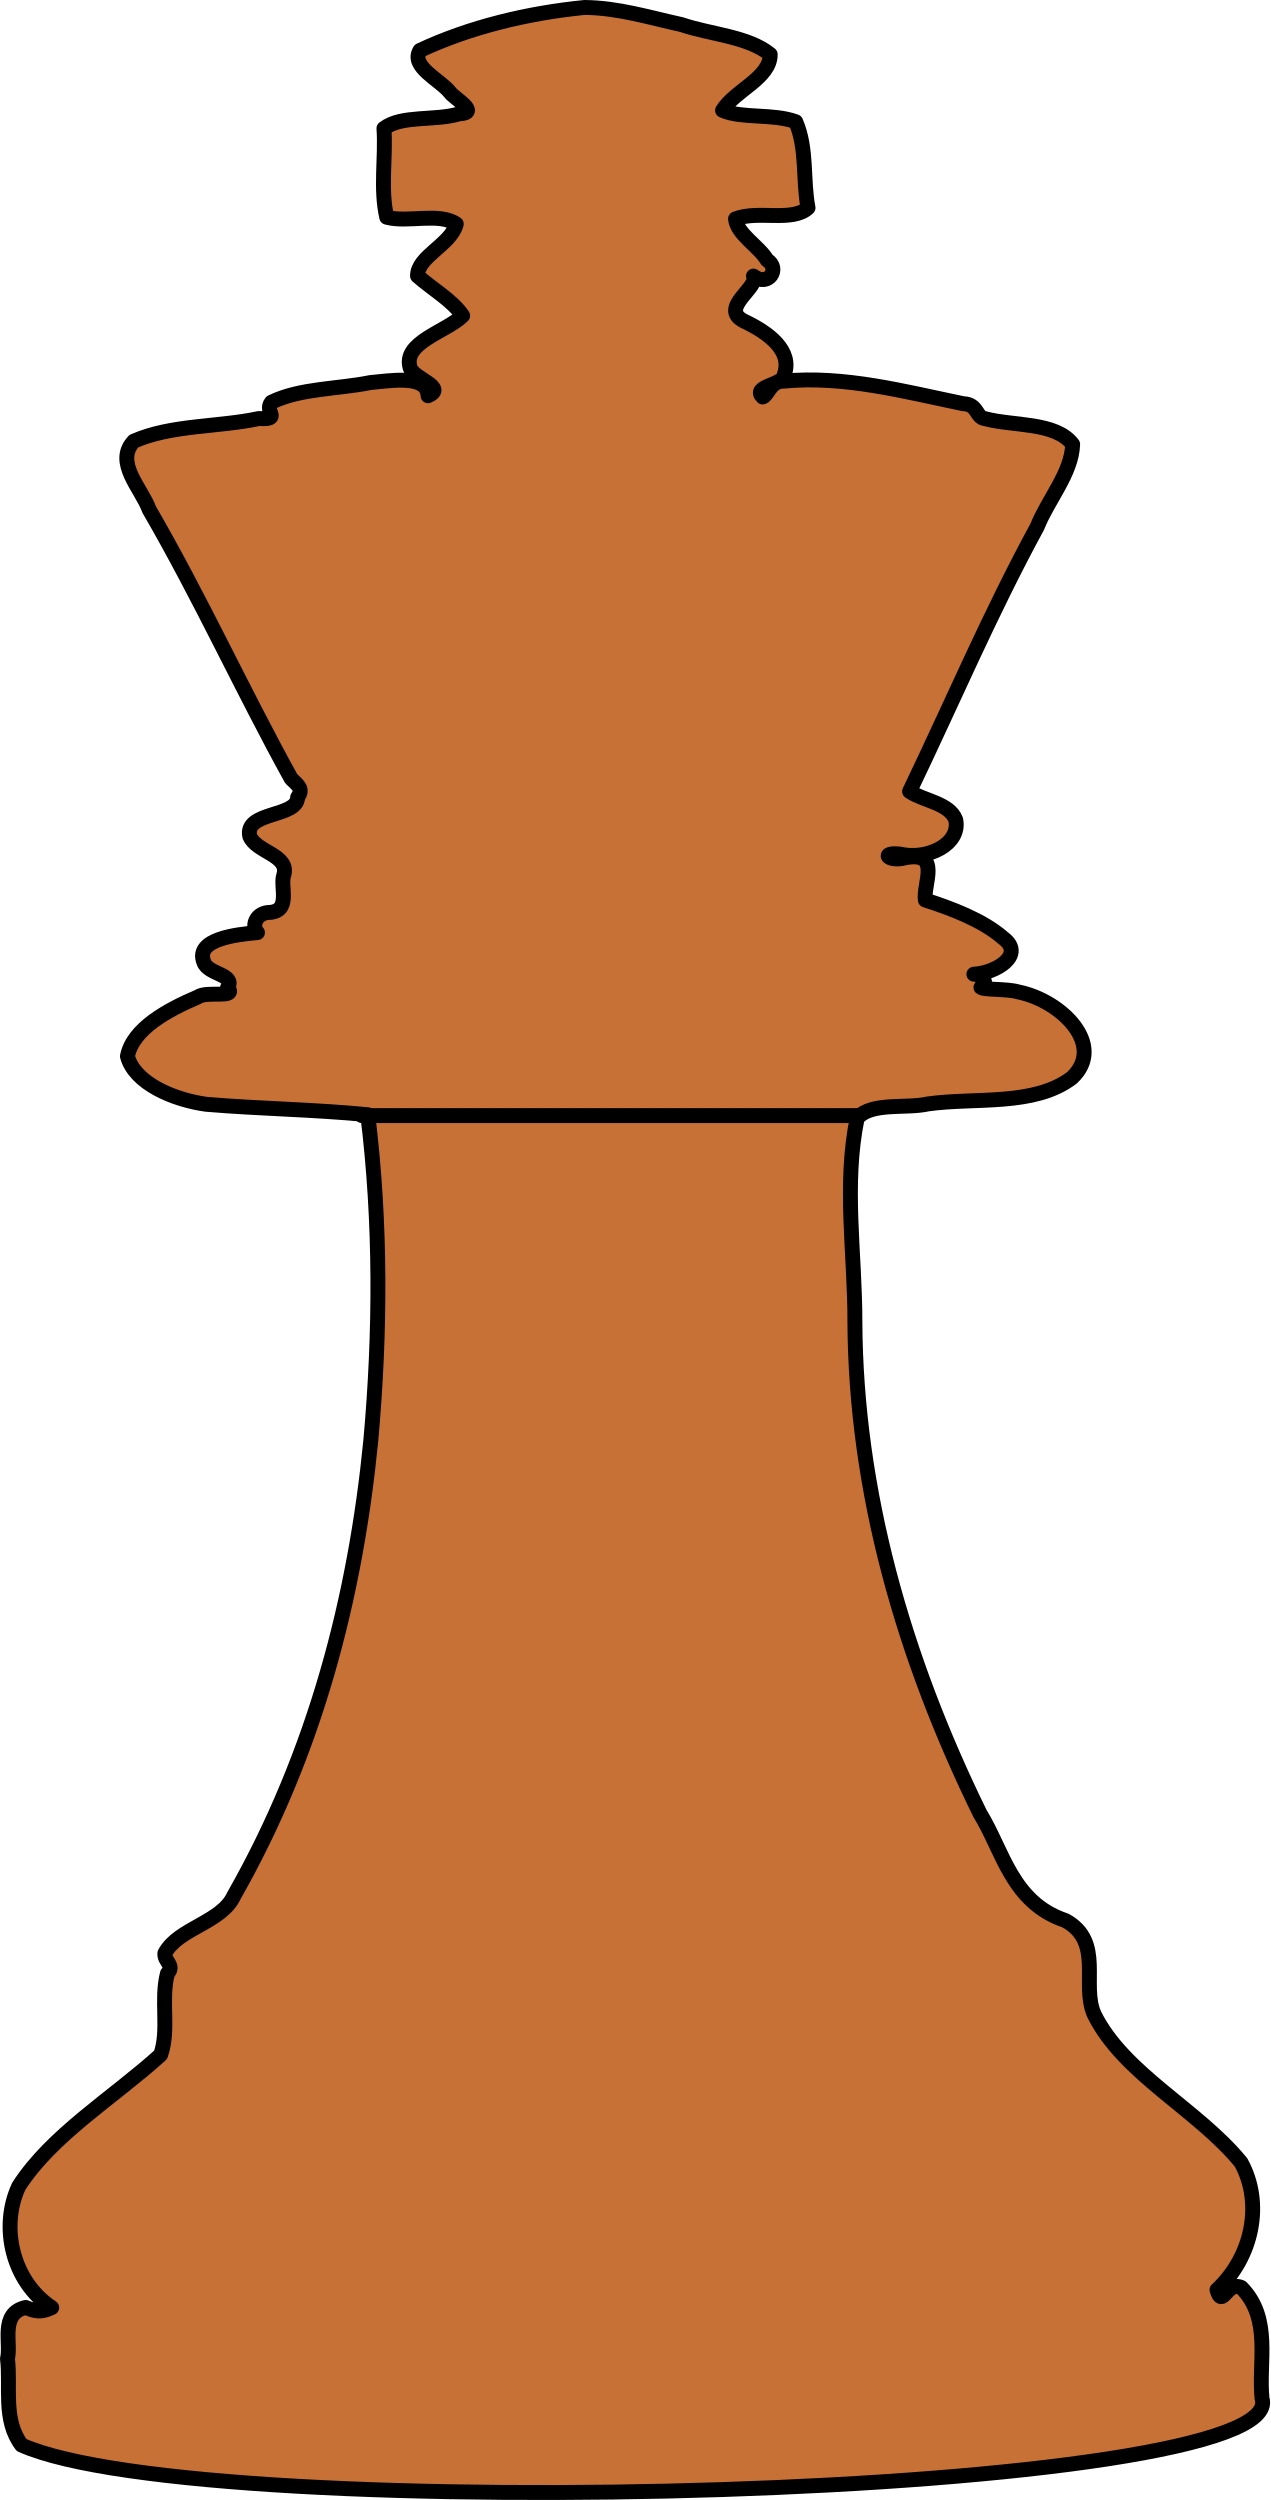
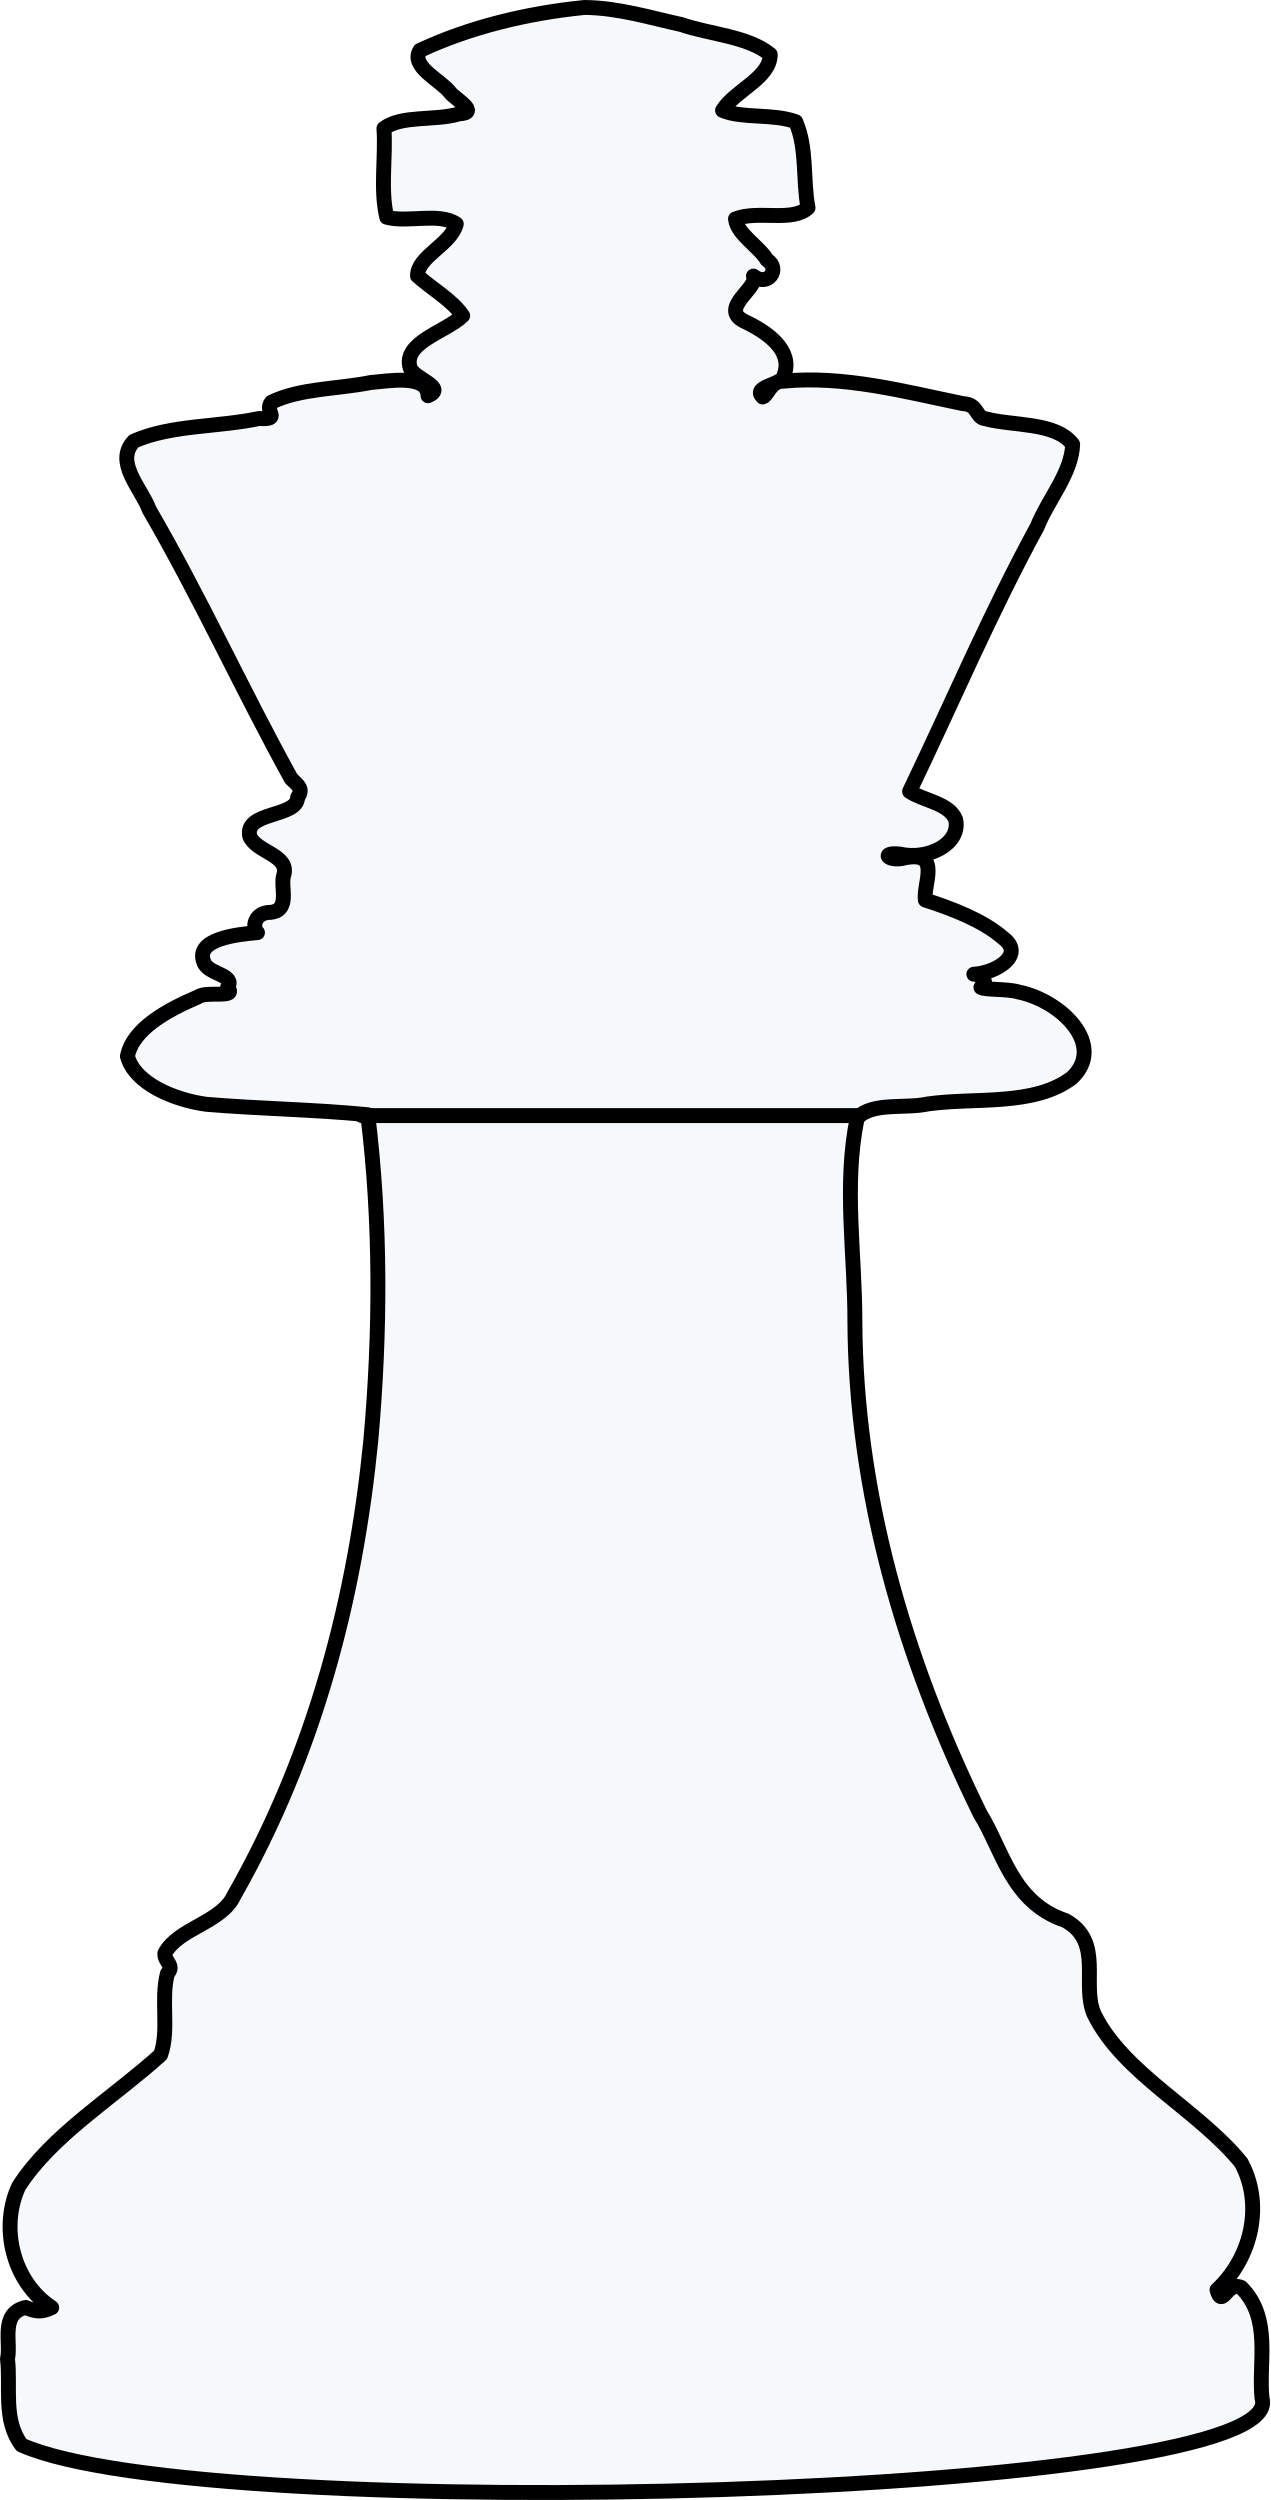
<svg xmlns="http://www.w3.org/2000/svg" width="96.298mm" height="189.561mm" viewBox="0 0 96.298 189.561" version="1.1" id="svg1" xml:space="preserve">
  <defs id="defs1" />
-   <g id="layer2" transform="translate(1183.471,295.4216)">
-     <path style="fill:#c87137;fill-opacity:1;stroke:#000000;stroke-width:1.131;stroke-linejoin:round;stroke-dasharray:none;stroke-opacity:1" d="m -1139.148,-294.856 c -4.343,0.431 -8.726,1.494 -12.48,3.258 -0.751,1.238 1.562,2.244 2.285,3.19 0.349,0.477 2.321,1.546 0.679,1.619 -1.809,0.55 -4.352,0.081 -5.694,1.103 0.151,2.231 -0.292,4.568 0.211,6.737 1.59,0.432 3.969,-0.382 5.272,0.51 -0.372,1.545 -2.964,2.468 -2.937,3.939 1.111,0.99 2.652,1.862 3.422,3.016 -1.258,1.228 -4.582,2.022 -3.979,3.96 0.259,0.819 2.83,1.476 1.354,2.11 -0.051,-1.676 -3.013,-1.108 -4.364,-1.002 -2.458,0.501 -5.348,0.431 -7.51,1.494 -0.587,0.711 0.832,1.336 -0.952,1.235 -3.098,0.663 -6.648,0.468 -9.481,1.717 -1.508,1.596 0.592,3.598 1.164,5.19 3.888,6.704 7.039,13.647 10.764,20.397 0.557,0.543 0.933,0.782 0.492,1.419 -0.028,1.544 -4.058,1.042 -3.629,2.954 0.504,1.223 3.038,1.414 2.575,2.953 -0.307,0.871 0.634,2.818 -1.223,2.826 -0.972,0.126 -1.199,1.111 -0.769,1.523 -1.555,0.14 -4.77,0.478 -4.066,2.247 0.322,0.94 2.43,0.919 1.802,1.91 0.761,0.901 -1.563,0.22 -2.272,0.731 -2.233,0.957 -4.916,2.378 -5.324,4.489 0.541,2.054 3.514,3.303 5.967,3.641 4.075,0.345 8.185,0.392 12.254,0.791 1.006,8.181 0.969,16.509 0.232,24.706 -1.163,11.823 -4.189,23.634 -10.379,34.51 -0.931,2.042 -4.223,2.457 -5.235,4.365 -0.068,0.64 0.774,0.904 0.193,1.538 -0.525,2.02 0.157,4.281 -0.517,6.167 -3.614,3.269 -8.242,6.057 -10.757,9.97 -1.423,3.056 -0.51,7.195 2.5,9.195 -0.805,0.375 -1.203,0.311 -1.969,-0.012 -1.98,0.441 -1.096,2.695 -1.385,3.889 0.256,2.143 -0.367,4.63 1.067,6.544 13.911,6.21 96.403,3.973 94.058,-3.537 -0.285,-2.76 0.762,-6.051 -1.572,-8.412 -1.127,-0.496 -1.431,1.645 -1.841,0.182 2.687,-2.509 3.522,-6.568 1.824,-9.657 -3.257,-4.002 -8.902,-6.718 -11.133,-11.223 -1.022,-2.284 0.751,-5.511 -2.186,-7.125 -4.074,-1.366 -4.742,-5.312 -6.472,-8.106 -5.837,-11.899 -9.427,-24.503 -9.49,-37.286 0.01,-5.144 -0.878,-10.396 0.179,-15.471 1.145,-1.209 3.661,-0.673 5.358,-1.055 3.612,-0.505 8.063,0.193 10.922,-1.982 2.599,-2.45 -0.767,-5.843 -4.063,-6.509 -0.823,-0.253 -2.601,-0.144 -2.839,-0.346 0.7,-0.364 -0.082,-1.021 -0.535,-0.999 1.683,-0.086 3.929,-1.472 2.221,-2.742 -1.549,-1.355 -3.933,-2.249 -5.9,-2.881 -0.187,-1.206 1.246,-3.717 -1.515,-3.209 -1.24,0.353 -1.992,-0.433 -0.432,-0.28 2.136,0.495 4.631,-0.759 4.249,-2.598 -0.477,-1.272 -2.47,-1.442 -3.498,-2.151 3.213,-6.685 6.098,-13.492 9.679,-20.07 0.82,-2.068 2.619,-4.068 2.685,-6.249 -1.292,-1.708 -4.505,-1.367 -6.628,-1.941 -0.73,-0.076 -0.522,-1.101 -1.671,-1.137 -4.414,-0.907 -9.023,-2.158 -13.632,-1.708 -0.992,-0.017 -1.2,1.113 -1.574,1.2 -0.834,-0.841 1.585,-0.886 1.631,-1.672 0.674,-1.844 -1.212,-3.217 -3.032,-4.076 -1.962,-0.989 1.183,-2.589 0.703,-3.421 1.115,0.858 2.071,-0.561 1.029,-1.226 -0.649,-1.071 -2.266,-1.941 -2.39,-3.11 1.703,-0.67 4.313,0.265 5.499,-0.84 -0.409,-2.141 -0.046,-4.486 -0.932,-6.527 -1.689,-0.632 -4.108,-0.225 -5.549,-0.862 0.925,-1.512 3.635,-2.455 3.613,-4.243 -1.685,-1.376 -4.544,-1.512 -6.732,-2.263 -2.405,-0.526 -4.817,-1.278 -7.344,-1.297 z" id="path30-2" />
-     <path style="fill:#1d1400;fill-opacity:1;stroke:#000000;stroke-width:1.131;stroke-linejoin:round;stroke-dasharray:none;stroke-opacity:1" d="m -1156.025,-210.831 h 37.729 z" id="path31-9" />
+   <g id="layer2" transform="translate(267.7975,171.5966)">
+     <path style="fill:#f6f9fc;fill-opacity:1;stroke:#000000;stroke-width:1.131;stroke-linejoin:round;stroke-dasharray:none;stroke-opacity:1" d="m -223.475,-171.031 c -4.343,0.431 -8.726,1.494 -12.48,3.258 -0.751,1.238 1.562,2.244 2.285,3.19 0.349,0.477 2.321,1.546 0.679,1.619 -1.809,0.55 -4.352,0.081 -5.694,1.103 0.151,2.231 -0.292,4.568 0.211,6.737 1.59,0.432 3.969,-0.382 5.272,0.51 -0.372,1.545 -2.964,2.468 -2.937,3.939 1.111,0.99 2.652,1.862 3.422,3.016 -1.258,1.228 -4.582,2.022 -3.979,3.96 0.259,0.819 2.83,1.476 1.354,2.11 -0.051,-1.676 -3.013,-1.108 -4.364,-1.002 -2.458,0.501 -5.348,0.431 -7.51,1.494 -0.587,0.711 0.832,1.336 -0.952,1.235 -3.098,0.663 -6.648,0.468 -9.481,1.717 -1.508,1.596 0.592,3.598 1.164,5.19 3.888,6.704 7.039,13.647 10.764,20.397 0.557,0.543 0.933,0.782 0.492,1.419 -0.028,1.544 -4.058,1.042 -3.629,2.954 0.504,1.223 3.038,1.414 2.575,2.953 -0.307,0.871 0.634,2.818 -1.223,2.826 -0.972,0.126 -1.199,1.111 -0.769,1.523 -1.555,0.14 -4.77,0.478 -4.066,2.247 0.322,0.94 2.43,0.919 1.802,1.91 0.761,0.901 -1.563,0.22 -2.272,0.731 -2.233,0.957 -4.916,2.378 -5.324,4.489 0.541,2.054 3.514,3.303 5.967,3.641 4.075,0.345 8.185,0.392 12.254,0.791 1.006,8.181 0.969,16.509 0.232,24.706 -1.163,11.823 -4.189,23.634 -10.379,34.51 -0.931,2.042 -4.223,2.457 -5.235,4.365 -0.068,0.64 0.774,0.904 0.193,1.538 -0.525,2.02 0.157,4.281 -0.517,6.167 -3.614,3.269 -8.242,6.057 -10.757,9.97 -1.423,3.056 -0.51,7.195 2.5,9.195 -0.805,0.375 -1.203,0.311 -1.969,-0.012 -1.98,0.441 -1.096,2.695 -1.385,3.889 0.256,2.143 -0.367,4.63 1.067,6.544 13.911,6.21 96.403,3.973 94.058,-3.537 -0.285,-2.76 0.762,-6.051 -1.572,-8.412 -1.127,-0.496 -1.431,1.645 -1.841,0.182 2.687,-2.509 3.522,-6.568 1.824,-9.657 -3.257,-4.002 -8.902,-6.718 -11.133,-11.223 -1.022,-2.284 0.751,-5.511 -2.186,-7.125 -4.074,-1.366 -4.742,-5.312 -6.472,-8.106 -5.837,-11.899 -9.427,-24.503 -9.49,-37.286 0.01,-5.144 -0.878,-10.396 0.179,-15.471 1.145,-1.209 3.661,-0.673 5.358,-1.055 3.612,-0.505 8.063,0.193 10.922,-1.982 2.599,-2.45 -0.767,-5.843 -4.063,-6.509 -0.823,-0.253 -2.601,-0.144 -2.839,-0.346 0.7,-0.364 -0.082,-1.021 -0.535,-0.999 1.683,-0.086 3.929,-1.472 2.221,-2.742 -1.549,-1.355 -3.933,-2.249 -5.9,-2.881 -0.187,-1.206 1.246,-3.717 -1.515,-3.209 -1.24,0.353 -1.992,-0.433 -0.432,-0.28 2.136,0.495 4.631,-0.759 4.249,-2.598 -0.477,-1.272 -2.47,-1.442 -3.498,-2.151 3.213,-6.685 6.098,-13.492 9.679,-20.07 0.82,-2.068 2.619,-4.068 2.685,-6.249 -1.292,-1.708 -4.505,-1.367 -6.628,-1.941 -0.73,-0.076 -0.522,-1.101 -1.671,-1.137 -4.414,-0.907 -9.023,-2.158 -13.632,-1.708 -0.992,-0.017 -1.2,1.113 -1.574,1.2 -0.834,-0.841 1.585,-0.886 1.631,-1.672 0.674,-1.844 -1.212,-3.217 -3.032,-4.076 -1.962,-0.989 1.183,-2.589 0.703,-3.421 1.115,0.858 2.071,-0.561 1.029,-1.226 -0.649,-1.071 -2.266,-1.941 -2.39,-3.11 1.703,-0.67 4.313,0.265 5.499,-0.84 -0.409,-2.141 -0.046,-4.486 -0.932,-6.527 -1.689,-0.632 -4.108,-0.225 -5.549,-0.862 0.925,-1.512 3.635,-2.455 3.613,-4.243 -1.685,-1.376 -4.544,-1.512 -6.732,-2.263 -2.405,-0.526 -4.817,-1.278 -7.344,-1.297 z" id="path30-2" />
+     <path style="fill:#f6f9fc;fill-opacity:1;stroke:#000000;stroke-width:1.131;stroke-linejoin:round;stroke-dasharray:none;stroke-opacity:1" d="m -240.352,-87.006 h 37.729 z" id="path31-9" />
  </g>
</svg>
